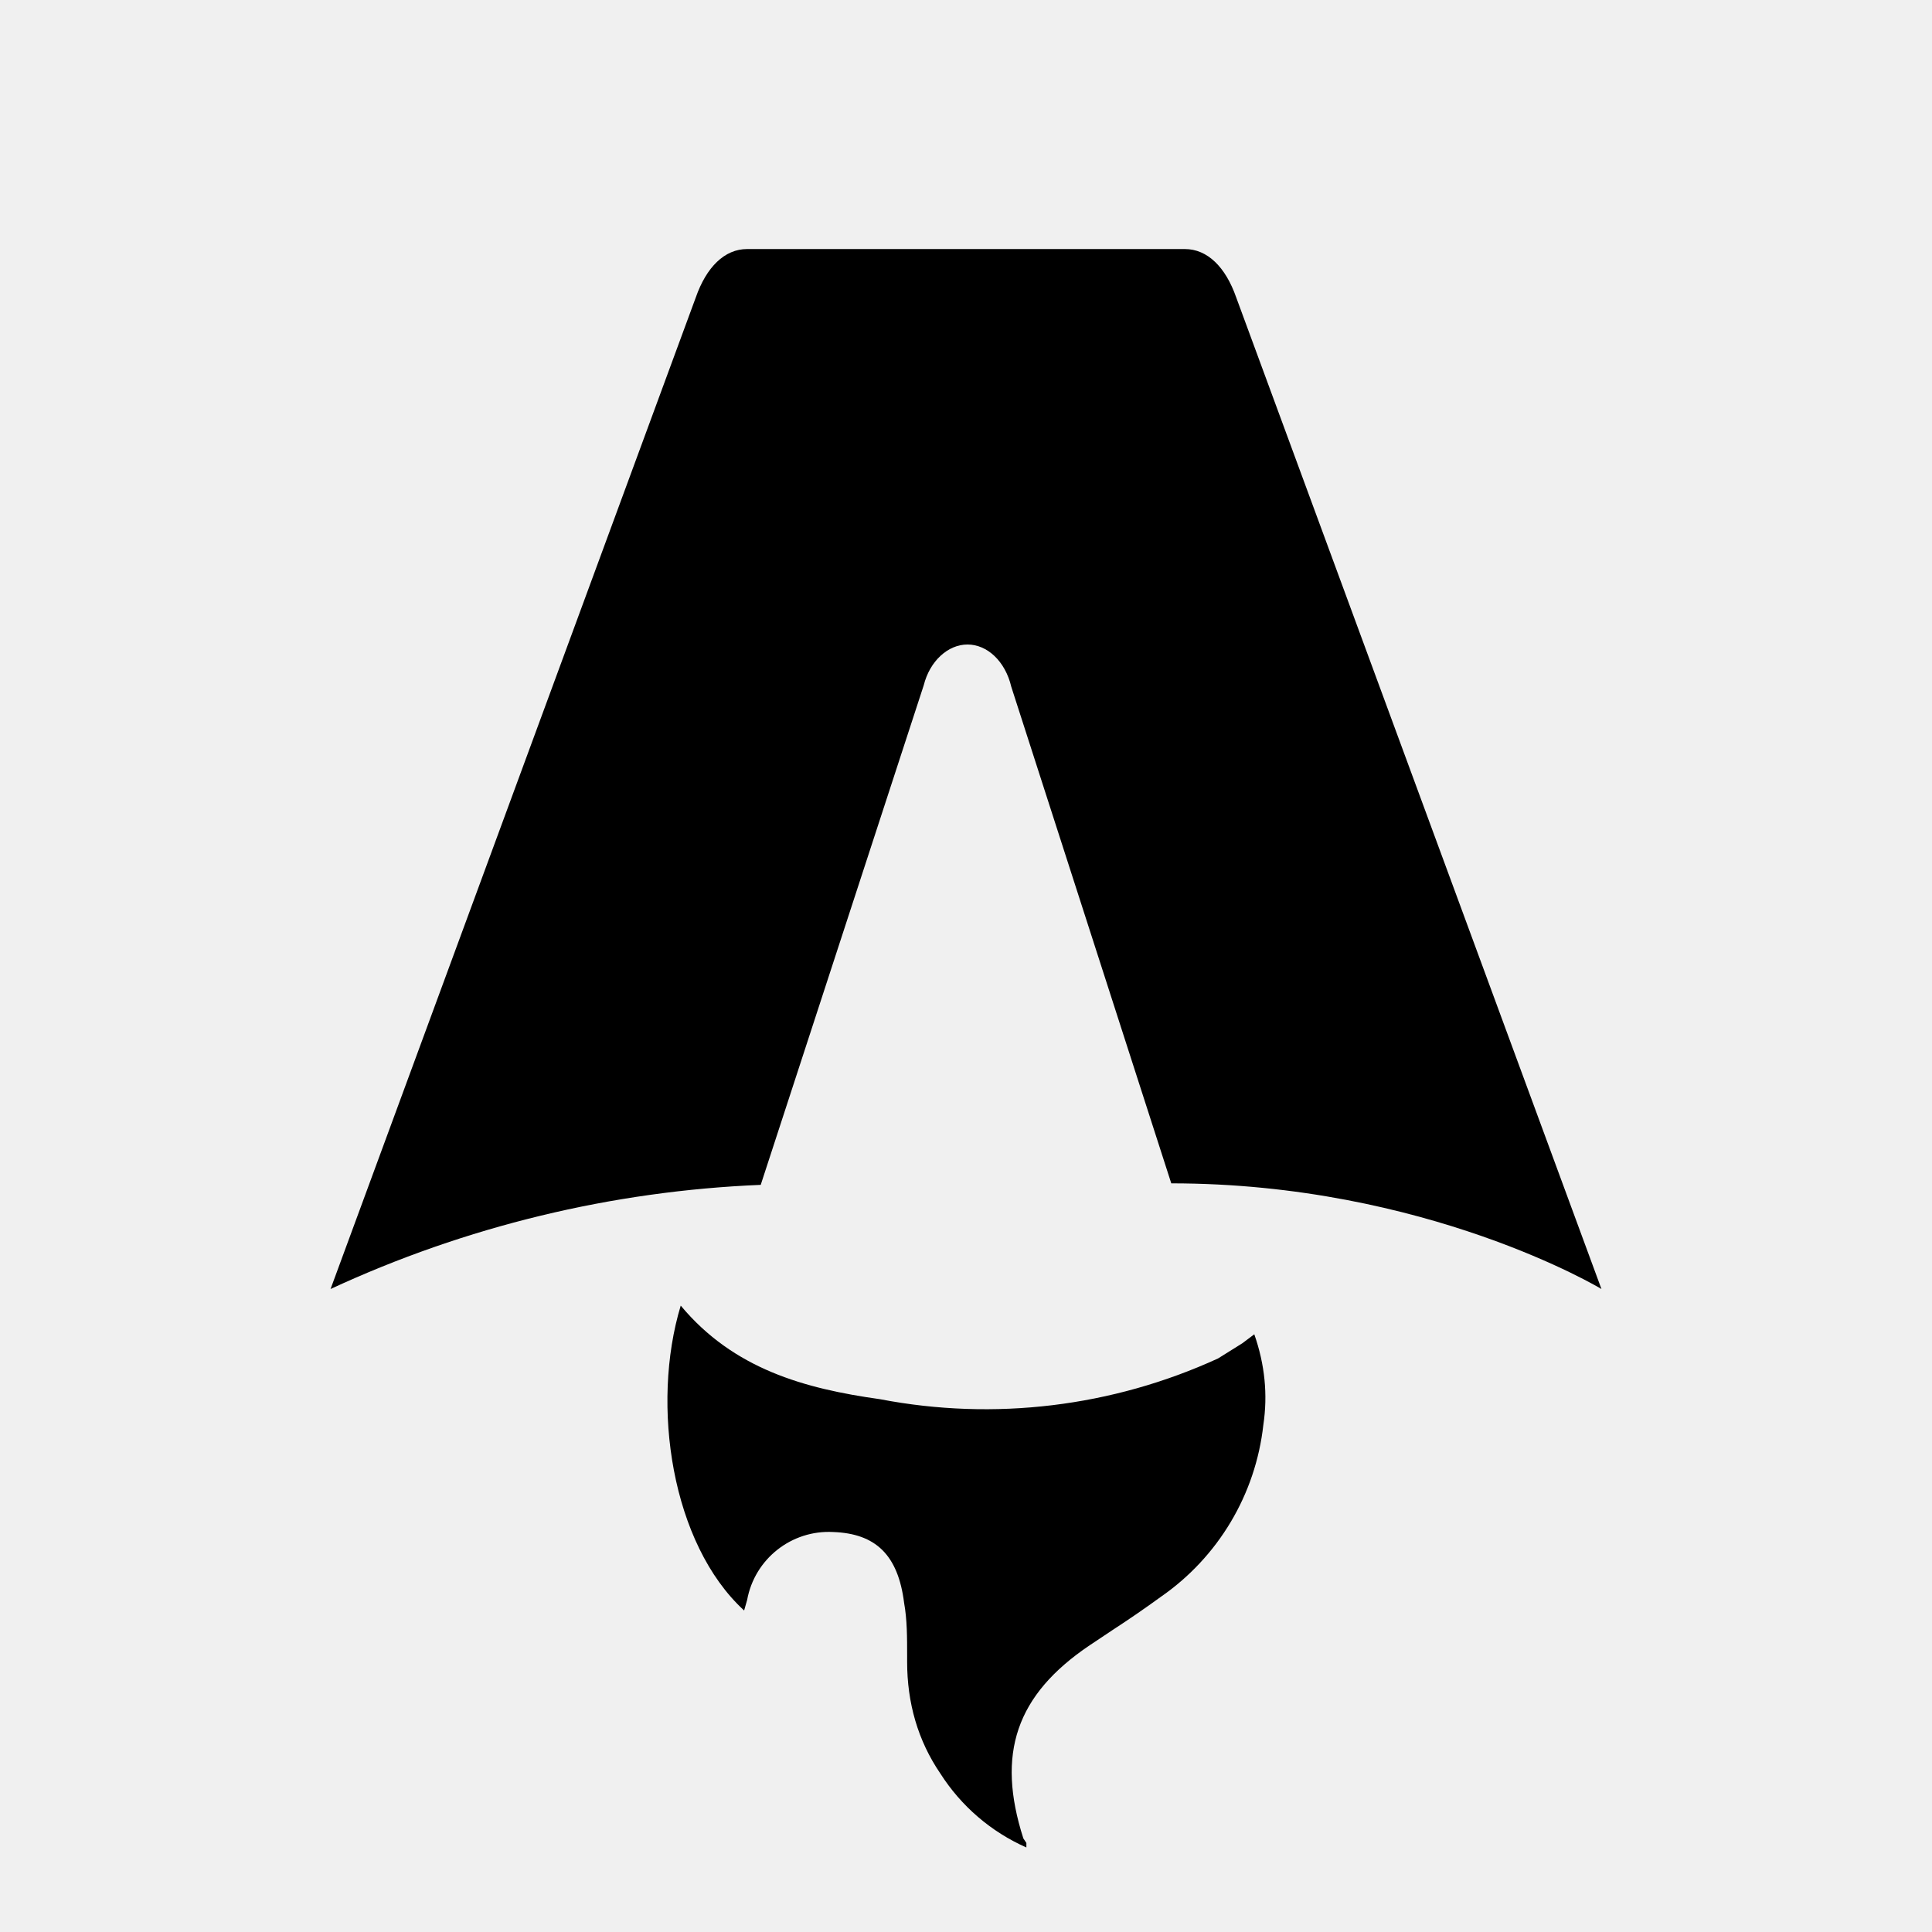
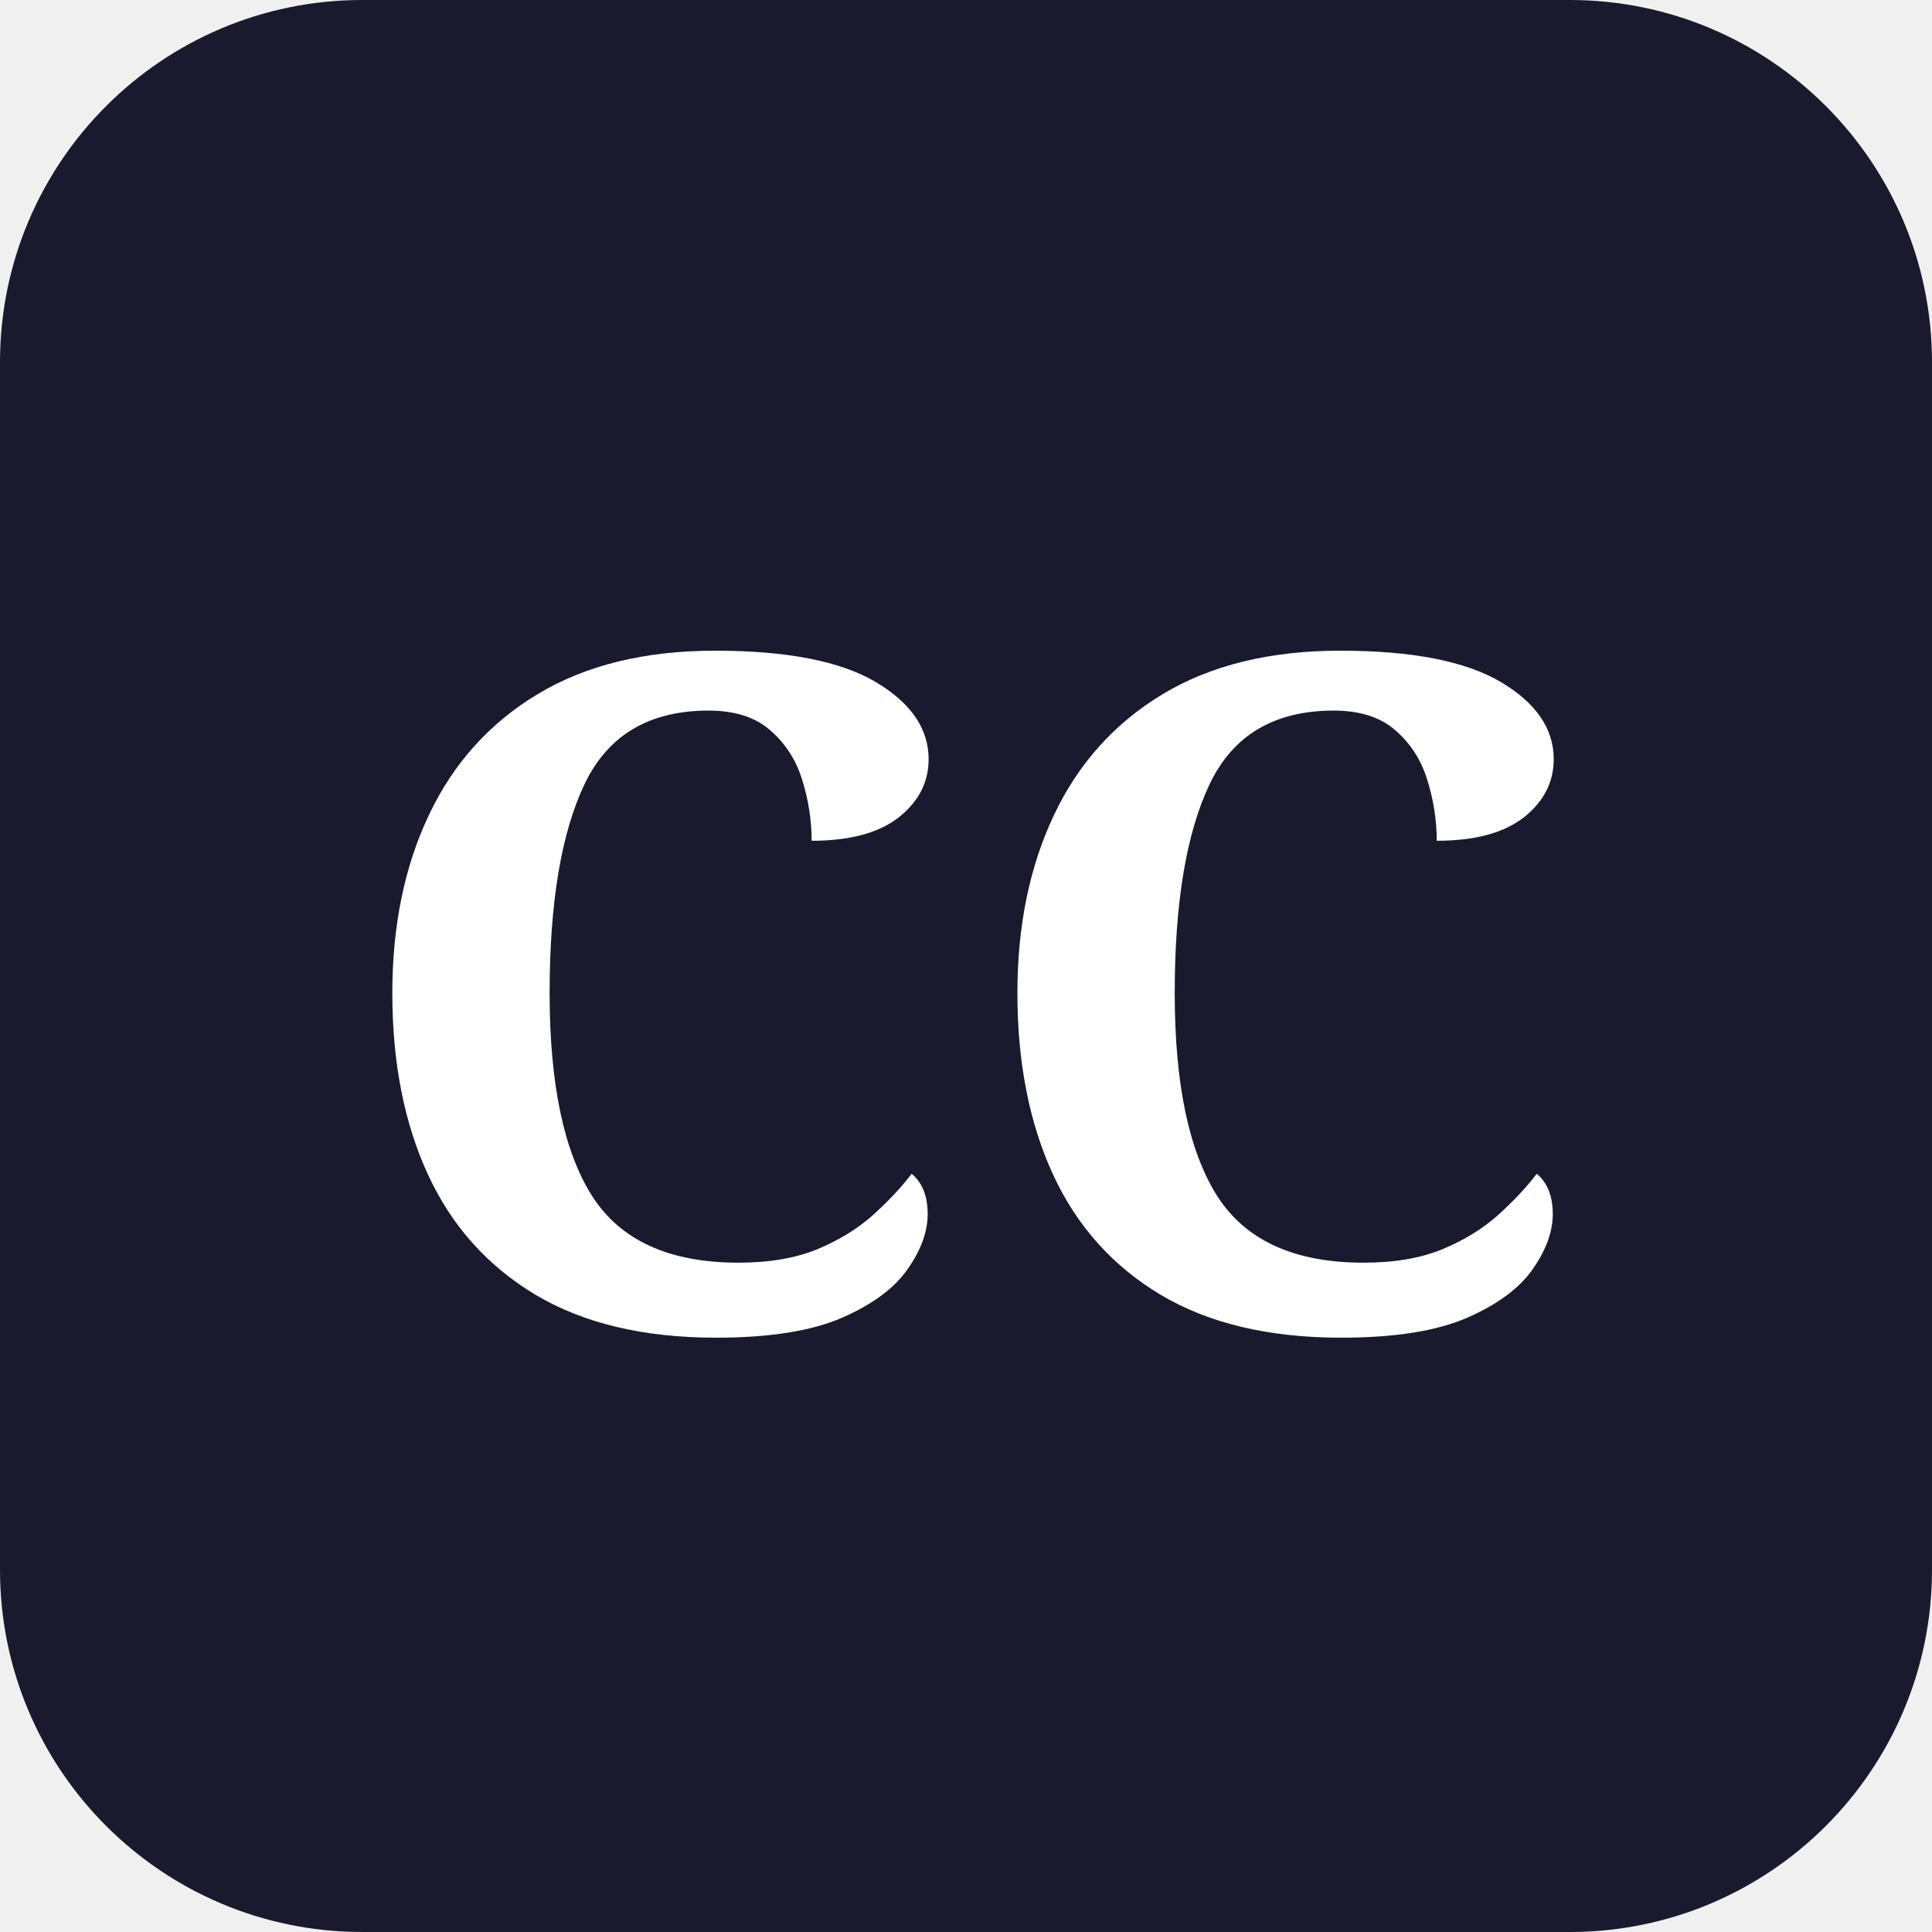
- <svg xmlns="http://www.w3.org/2000/svg" fill="none" viewBox="0 0 128 128">
-   <path d="M50.4 78.5a75.1 75.1 0 0 0-28.5 6.9l24.2-65.7c.7-2 1.9-3.2 3.4-3.2h29c1.5 0 2.7 1.2 3.4 3.2l24.2 65.7s-11.6-7-28.5-7L67 45.5c-.4-1.7-1.6-2.8-2.9-2.8-1.3 0-2.5 1.1-2.9 2.7L50.4 78.5Zm-1.1 28.2Zm-4.2-20.2c-2 6.6-.6 15.8 4.2 20.2a17.5 17.5 0 0 1 .2-.7 5.5 5.5 0 0 1 5.7-4.5c2.8.1 4.3 1.5 4.7 4.7.2 1.1.2 2.3.2 3.5v.4c0 2.7.7 5.2 2.2 7.4a13 13 0 0 0 5.7 4.9v-.3l-.2-.3c-1.8-5.6-.5-9.5 4.4-12.8l1.5-1a73 73 0 0 0 3.2-2.2 16 16 0 0 0 6.8-11.4c.3-2 .1-4-.6-6l-.8.6-1.6 1a37 37 0 0 1-22.4 2.7c-5-.7-9.7-2-13.2-6.2Z" />
-   <style>
-         path { fill: #000; }
-         @media (prefers-color-scheme: dark) {
-             path { fill: #FFF; }
-         }
-     </style>
+ <svg xmlns="http://www.w3.org/2000/svg" viewBox="0 0 128 128">
+   <rect width="128" height="128" rx="24" fill="#1a1a2e" />
+   <text x="64" y="88" font-family="Georgia, serif" font-size="62" font-weight="700" text-anchor="middle" fill="#ffffff">CC</text>
</svg>
